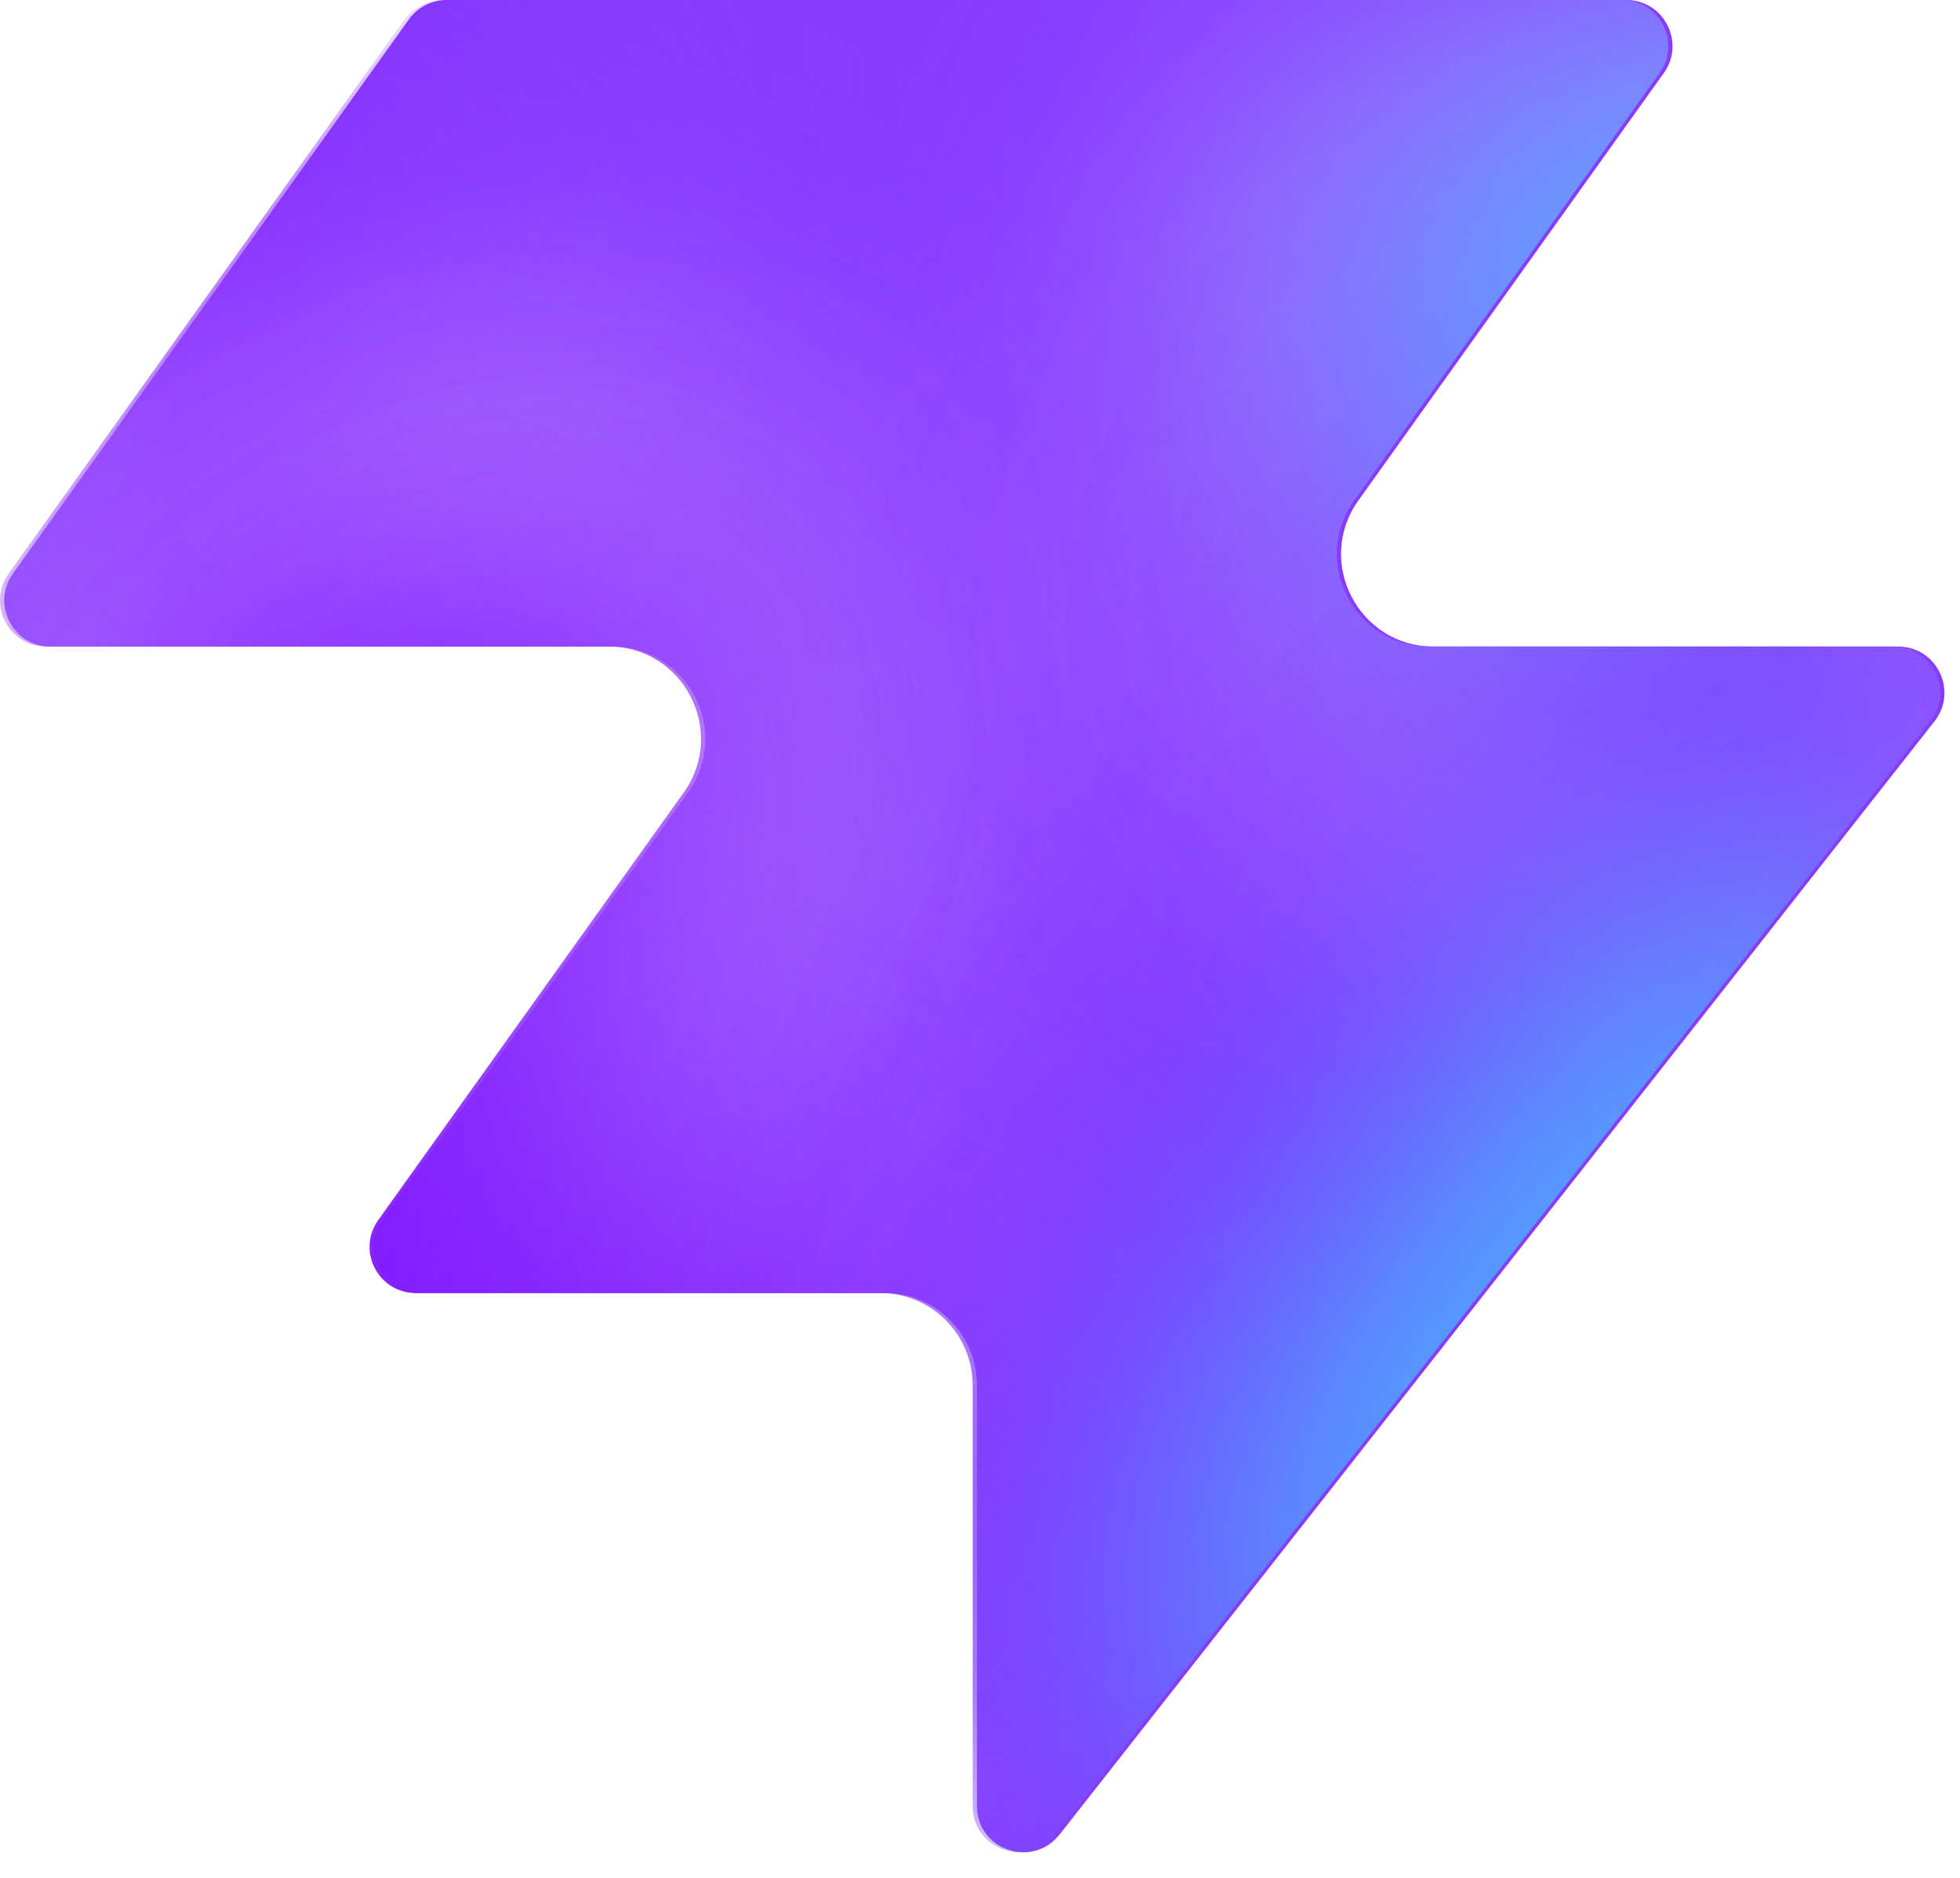
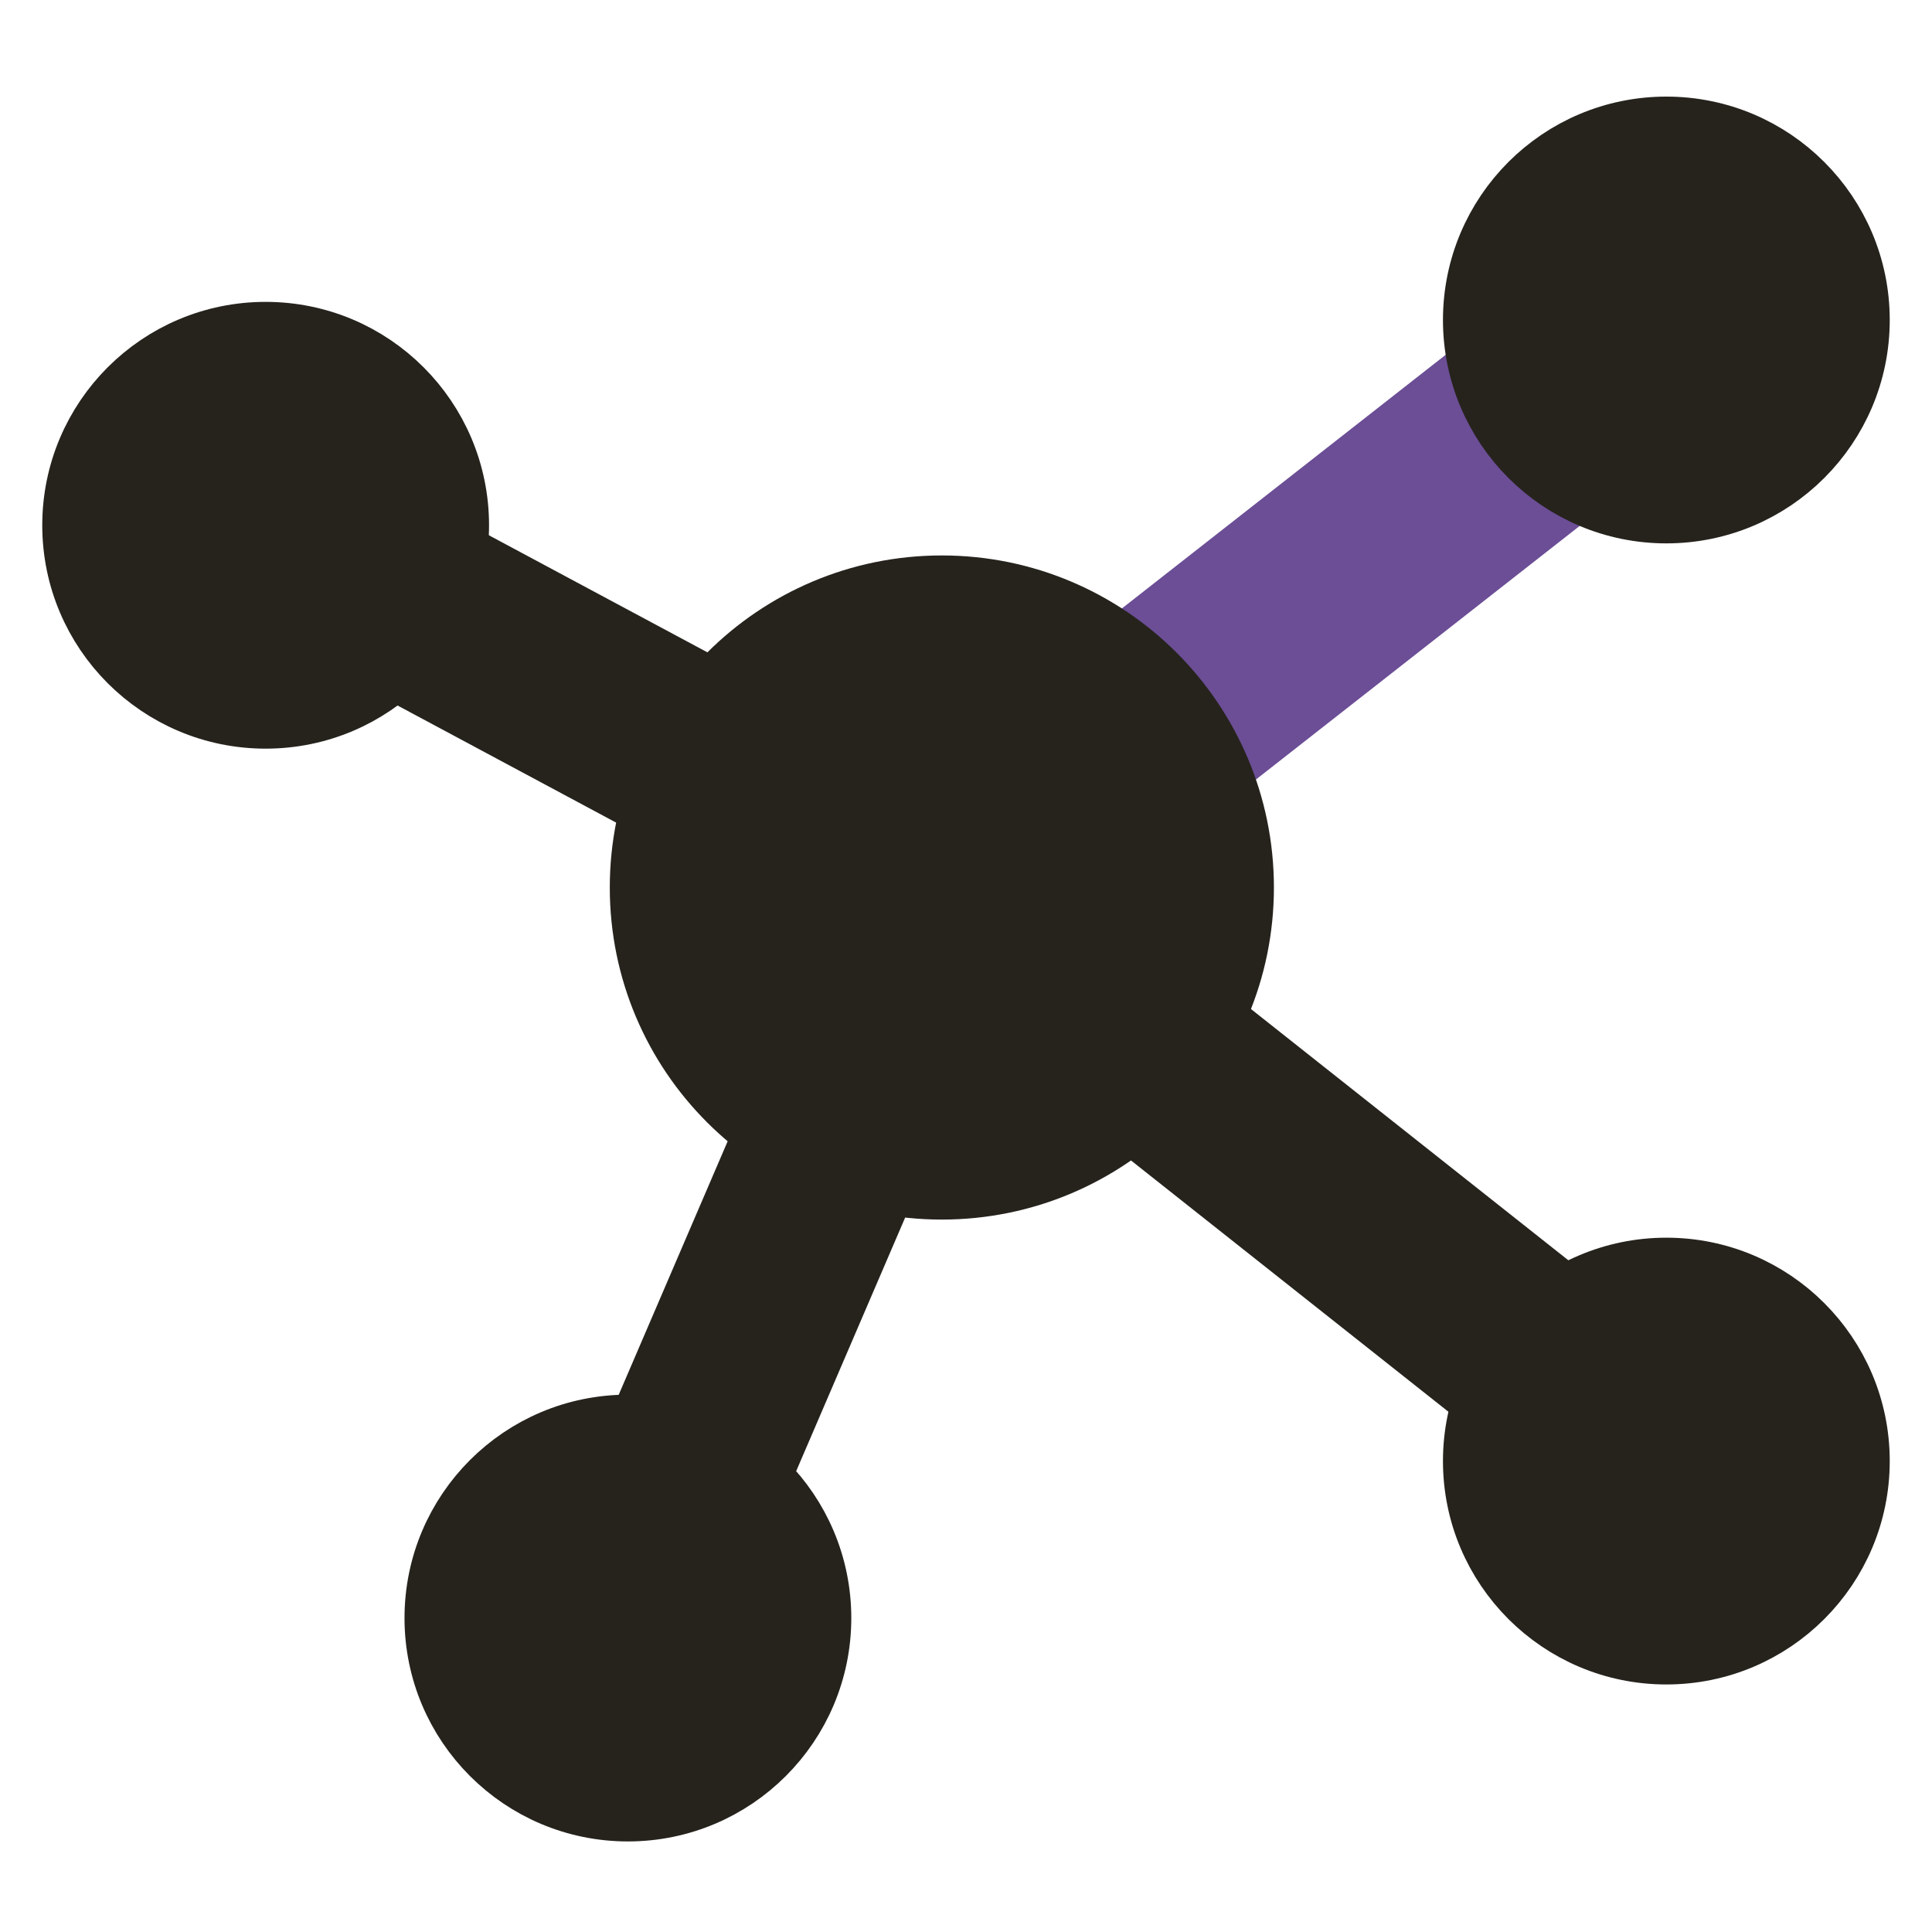
- <svg xmlns="http://www.w3.org/2000/svg" width="48" height="46" fill="none" viewBox="0 0 48 46">
-   <path fill="#863bff" d="M25.946 44.938c-.664.845-2.021.375-2.021-.698V33.937a2.26 2.26 0 0 0-2.262-2.262H10.287c-.92 0-1.456-1.04-.92-1.788l7.48-10.471c1.07-1.497 0-3.578-1.842-3.578H1.237c-.92 0-1.456-1.04-.92-1.788L10.013.474c.214-.297.556-.474.92-.474h28.894c.92 0 1.456 1.04.92 1.788l-7.48 10.471c-1.07 1.498 0 3.579 1.842 3.579h11.377c.943 0 1.473 1.088.89 1.83L25.947 44.94z" style="fill:#863bff;fill:color(display-p3 .525 .23 1);fill-opacity:1" />
-   <mask id="a" width="48" height="46" x="0" y="0" maskUnits="userSpaceOnUse" style="mask-type:alpha">
-     <path fill="#000" d="M25.842 44.938c-.664.844-2.021.375-2.021-.698V33.937a2.26 2.26 0 0 0-2.262-2.262H10.183c-.92 0-1.456-1.04-.92-1.788l7.48-10.471c1.07-1.498 0-3.579-1.842-3.579H1.133c-.92 0-1.456-1.04-.92-1.787L9.91.473c.214-.297.556-.474.92-.474h28.894c.92 0 1.456 1.04.92 1.788l-7.48 10.471c-1.07 1.498 0 3.578 1.842 3.578h11.377c.943 0 1.473 1.088.89 1.832L25.843 44.94z" style="fill:#000;fill-opacity:1" />
-   </mask>
-   <g mask="url(#a)">
-     <g filter="url(#b)">
-       <ellipse cx="5.508" cy="14.704" fill="#ede6ff" rx="5.508" ry="14.704" style="fill:#ede6ff;fill:color(display-p3 .927 .903 1);fill-opacity:1" transform="matrix(.00324 1 1 -.00324 -4.47 31.516)" />
-     </g>
-     <g filter="url(#c)">
-       <ellipse cx="10.399" cy="29.851" fill="#ede6ff" rx="10.399" ry="29.851" style="fill:#ede6ff;fill:color(display-p3 .927 .903 1);fill-opacity:1" transform="matrix(.00324 1 1 -.00324 -39.328 7.883)" />
-     </g>
-     <g filter="url(#d)">
-       <ellipse cx="5.508" cy="30.487" fill="#7e14ff" rx="5.508" ry="30.487" style="fill:#7e14ff;fill:color(display-p3 .492 .077 1);fill-opacity:1" transform="rotate(89.814 -25.913 -14.639)scale(1 -1)" />
-     </g>
-     <g filter="url(#e)">
-       <ellipse cx="5.508" cy="30.599" fill="#7e14ff" rx="5.508" ry="30.599" style="fill:#7e14ff;fill:color(display-p3 .492 .077 1);fill-opacity:1" transform="rotate(89.814 -32.644 -3.334)scale(1 -1)" />
-     </g>
-     <g filter="url(#f)">
-       <ellipse cx="5.508" cy="30.599" fill="#7e14ff" rx="5.508" ry="30.599" style="fill:#7e14ff;fill:color(display-p3 .492 .077 1);fill-opacity:1" transform="matrix(.00324 1 1 -.00324 -34.34 30.47)" />
-     </g>
-     <g filter="url(#g)">
-       <ellipse cx="14.072" cy="22.078" fill="#ede6ff" rx="14.072" ry="22.078" style="fill:#ede6ff;fill:color(display-p3 .927 .903 1);fill-opacity:1" transform="rotate(93.35 24.506 48.493)scale(-1 1)" />
-     </g>
-     <g filter="url(#h)">
-       <ellipse cx="3.47" cy="21.501" fill="#7e14ff" rx="3.47" ry="21.501" style="fill:#7e14ff;fill:color(display-p3 .492 .077 1);fill-opacity:1" transform="rotate(89.009 28.708 47.59)scale(-1 1)" />
-     </g>
-     <g filter="url(#i)">
-       <ellipse cx="3.47" cy="21.501" fill="#7e14ff" rx="3.47" ry="21.501" style="fill:#7e14ff;fill:color(display-p3 .492 .077 1);fill-opacity:1" transform="rotate(89.009 28.708 47.59)scale(-1 1)" />
-     </g>
-     <g filter="url(#j)">
-       <ellipse cx=".387" cy="8.972" fill="#7e14ff" rx="4.407" ry="29.108" style="fill:#7e14ff;fill:color(display-p3 .492 .077 1);fill-opacity:1" transform="rotate(39.51 .387 8.972)" />
-     </g>
-     <g filter="url(#k)">
-       <ellipse cx="47.523" cy="-6.092" fill="#7e14ff" rx="4.407" ry="29.108" style="fill:#7e14ff;fill:color(display-p3 .492 .077 1);fill-opacity:1" transform="rotate(37.892 47.523 -6.092)" />
-     </g>
-     <g filter="url(#l)">
-       <ellipse cx="41.412" cy="6.333" fill="#47bfff" rx="5.971" ry="9.665" style="fill:#47bfff;fill:color(display-p3 .28 .748 1);fill-opacity:1" transform="rotate(37.892 41.412 6.333)" />
-     </g>
-     <g filter="url(#m)">
-       <ellipse cx="-1.879" cy="38.332" fill="#7e14ff" rx="4.407" ry="29.108" style="fill:#7e14ff;fill:color(display-p3 .492 .077 1);fill-opacity:1" transform="rotate(37.892 -1.88 38.332)" />
-     </g>
-     <g filter="url(#n)">
-       <ellipse cx="-1.879" cy="38.332" fill="#7e14ff" rx="4.407" ry="29.108" style="fill:#7e14ff;fill:color(display-p3 .492 .077 1);fill-opacity:1" transform="rotate(37.892 -1.88 38.332)" />
-     </g>
-     <g filter="url(#o)">
-       <ellipse cx="35.651" cy="29.907" fill="#7e14ff" rx="4.407" ry="29.108" style="fill:#7e14ff;fill:color(display-p3 .492 .077 1);fill-opacity:1" transform="rotate(37.892 35.651 29.907)" />
-     </g>
-     <g filter="url(#p)">
-       <ellipse cx="38.418" cy="32.4" fill="#47bfff" rx="5.971" ry="15.297" style="fill:#47bfff;fill:color(display-p3 .28 .748 1);fill-opacity:1" transform="rotate(37.892 38.418 32.4)" />
-     </g>
+ <svg xmlns="http://www.w3.org/2000/svg" viewBox="0 0 32 32" width="32" height="32">
+   <style>
+     /* O favicon vive FORA do app: não alcança as variáveis do index.css.
+        As cores da paleta entram aqui em hex, e o modo escuro segue a
+        preferência do SISTEMA — não o botão de tema da interface. */
+     .ink    { stroke: #26231d; fill: #26231d; }
+     .accent { stroke: #6b4e96; fill: #6b4e96; }
+     @media (prefers-color-scheme: dark) {
+       .ink    { stroke: #ece7dd; fill: #ece7dd; }
+       .accent { stroke: #ad8bd4; fill: #ad8bd4; }
+     }
+   </style>
+   <g fill="none" stroke-linecap="round">
+     <line class="ink" x1="15.6" y1="14.7" x2="4.4" y2="8.7" stroke-width="3.2" />
+     <line class="accent" x1="15.6" y1="14.7" x2="27.6" y2="5.3" stroke-width="3.6" />
+     <line class="ink" x1="15.6" y1="14.7" x2="10.4" y2="26.8" stroke-width="3.2" />
+     <line class="ink" x1="15.6" y1="14.7" x2="27.6" y2="24.2" stroke-width="3.2" />
  </g>
-   <defs>
-     <filter id="b" width="60.045" height="41.654" x="-19.77" y="16.149" color-interpolation-filters="sRGB" filterUnits="userSpaceOnUse">
-       <feFlood flood-opacity="0" result="BackgroundImageFix" />
-       <feBlend in="SourceGraphic" in2="BackgroundImageFix" result="shape" />
-       <feGaussianBlur result="effect1_foregroundBlur_2002_17158" stdDeviation="7.659" />
-     </filter>
-     <filter id="c" width="90.34" height="51.437" x="-54.613" y="-7.533" color-interpolation-filters="sRGB" filterUnits="userSpaceOnUse">
-       <feFlood flood-opacity="0" result="BackgroundImageFix" />
-       <feBlend in="SourceGraphic" in2="BackgroundImageFix" result="shape" />
-       <feGaussianBlur result="effect1_foregroundBlur_2002_17158" stdDeviation="7.659" />
-     </filter>
-     <filter id="d" width="79.355" height="29.4" x="-49.64" y="2.03" color-interpolation-filters="sRGB" filterUnits="userSpaceOnUse">
-       <feFlood flood-opacity="0" result="BackgroundImageFix" />
-       <feBlend in="SourceGraphic" in2="BackgroundImageFix" result="shape" />
-       <feGaussianBlur result="effect1_foregroundBlur_2002_17158" stdDeviation="4.596" />
-     </filter>
-     <filter id="e" width="79.579" height="29.4" x="-45.045" y="20.029" color-interpolation-filters="sRGB" filterUnits="userSpaceOnUse">
-       <feFlood flood-opacity="0" result="BackgroundImageFix" />
-       <feBlend in="SourceGraphic" in2="BackgroundImageFix" result="shape" />
-       <feGaussianBlur result="effect1_foregroundBlur_2002_17158" stdDeviation="4.596" />
-     </filter>
-     <filter id="f" width="79.579" height="29.4" x="-43.513" y="21.178" color-interpolation-filters="sRGB" filterUnits="userSpaceOnUse">
-       <feFlood flood-opacity="0" result="BackgroundImageFix" />
-       <feBlend in="SourceGraphic" in2="BackgroundImageFix" result="shape" />
-       <feGaussianBlur result="effect1_foregroundBlur_2002_17158" stdDeviation="4.596" />
-     </filter>
-     <filter id="g" width="74.749" height="58.852" x="15.756" y="-17.901" color-interpolation-filters="sRGB" filterUnits="userSpaceOnUse">
-       <feFlood flood-opacity="0" result="BackgroundImageFix" />
-       <feBlend in="SourceGraphic" in2="BackgroundImageFix" result="shape" />
-       <feGaussianBlur result="effect1_foregroundBlur_2002_17158" stdDeviation="7.659" />
-     </filter>
-     <filter id="h" width="61.377" height="25.362" x="23.548" y="2.284" color-interpolation-filters="sRGB" filterUnits="userSpaceOnUse">
-       <feFlood flood-opacity="0" result="BackgroundImageFix" />
-       <feBlend in="SourceGraphic" in2="BackgroundImageFix" result="shape" />
-       <feGaussianBlur result="effect1_foregroundBlur_2002_17158" stdDeviation="4.596" />
-     </filter>
-     <filter id="i" width="61.377" height="25.362" x="23.548" y="2.284" color-interpolation-filters="sRGB" filterUnits="userSpaceOnUse">
-       <feFlood flood-opacity="0" result="BackgroundImageFix" />
-       <feBlend in="SourceGraphic" in2="BackgroundImageFix" result="shape" />
-       <feGaussianBlur result="effect1_foregroundBlur_2002_17158" stdDeviation="4.596" />
-     </filter>
-     <filter id="j" width="56.045" height="63.649" x="-27.636" y="-22.853" color-interpolation-filters="sRGB" filterUnits="userSpaceOnUse">
-       <feFlood flood-opacity="0" result="BackgroundImageFix" />
-       <feBlend in="SourceGraphic" in2="BackgroundImageFix" result="shape" />
-       <feGaussianBlur result="effect1_foregroundBlur_2002_17158" stdDeviation="4.596" />
-     </filter>
-     <filter id="k" width="54.814" height="64.646" x="20.116" y="-38.415" color-interpolation-filters="sRGB" filterUnits="userSpaceOnUse">
-       <feFlood flood-opacity="0" result="BackgroundImageFix" />
-       <feBlend in="SourceGraphic" in2="BackgroundImageFix" result="shape" />
-       <feGaussianBlur result="effect1_foregroundBlur_2002_17158" stdDeviation="4.596" />
-     </filter>
-     <filter id="l" width="33.541" height="35.313" x="24.641" y="-11.323" color-interpolation-filters="sRGB" filterUnits="userSpaceOnUse">
-       <feFlood flood-opacity="0" result="BackgroundImageFix" />
-       <feBlend in="SourceGraphic" in2="BackgroundImageFix" result="shape" />
-       <feGaussianBlur result="effect1_foregroundBlur_2002_17158" stdDeviation="4.596" />
-     </filter>
-     <filter id="m" width="54.814" height="64.646" x="-29.286" y="6.009" color-interpolation-filters="sRGB" filterUnits="userSpaceOnUse">
-       <feFlood flood-opacity="0" result="BackgroundImageFix" />
-       <feBlend in="SourceGraphic" in2="BackgroundImageFix" result="shape" />
-       <feGaussianBlur result="effect1_foregroundBlur_2002_17158" stdDeviation="4.596" />
-     </filter>
-     <filter id="n" width="54.814" height="64.646" x="-29.286" y="6.009" color-interpolation-filters="sRGB" filterUnits="userSpaceOnUse">
-       <feFlood flood-opacity="0" result="BackgroundImageFix" />
-       <feBlend in="SourceGraphic" in2="BackgroundImageFix" result="shape" />
-       <feGaussianBlur result="effect1_foregroundBlur_2002_17158" stdDeviation="4.596" />
-     </filter>
-     <filter id="o" width="54.814" height="64.646" x="8.244" y="-2.416" color-interpolation-filters="sRGB" filterUnits="userSpaceOnUse">
-       <feFlood flood-opacity="0" result="BackgroundImageFix" />
-       <feBlend in="SourceGraphic" in2="BackgroundImageFix" result="shape" />
-       <feGaussianBlur result="effect1_foregroundBlur_2002_17158" stdDeviation="4.596" />
-     </filter>
-     <filter id="p" width="39.409" height="43.623" x="18.713" y="10.588" color-interpolation-filters="sRGB" filterUnits="userSpaceOnUse">
-       <feFlood flood-opacity="0" result="BackgroundImageFix" />
-       <feBlend in="SourceGraphic" in2="BackgroundImageFix" result="shape" />
-       <feGaussianBlur result="effect1_foregroundBlur_2002_17158" stdDeviation="4.596" />
-     </filter>
-   </defs>
+   <circle class="ink" cx="4.4" cy="8.7" r="3.2" stroke="none" />
+   <circle class="ink" cx="27.6" cy="5.3" r="3.2" stroke="none" />
+   <circle class="ink" cx="10.4" cy="26.8" r="3.2" stroke="none" />
+   <circle class="ink" cx="27.6" cy="24.2" r="3.2" stroke="none" />
+   <circle class="ink" cx="15.6" cy="14.7" r="5" stroke="none" />
</svg>
